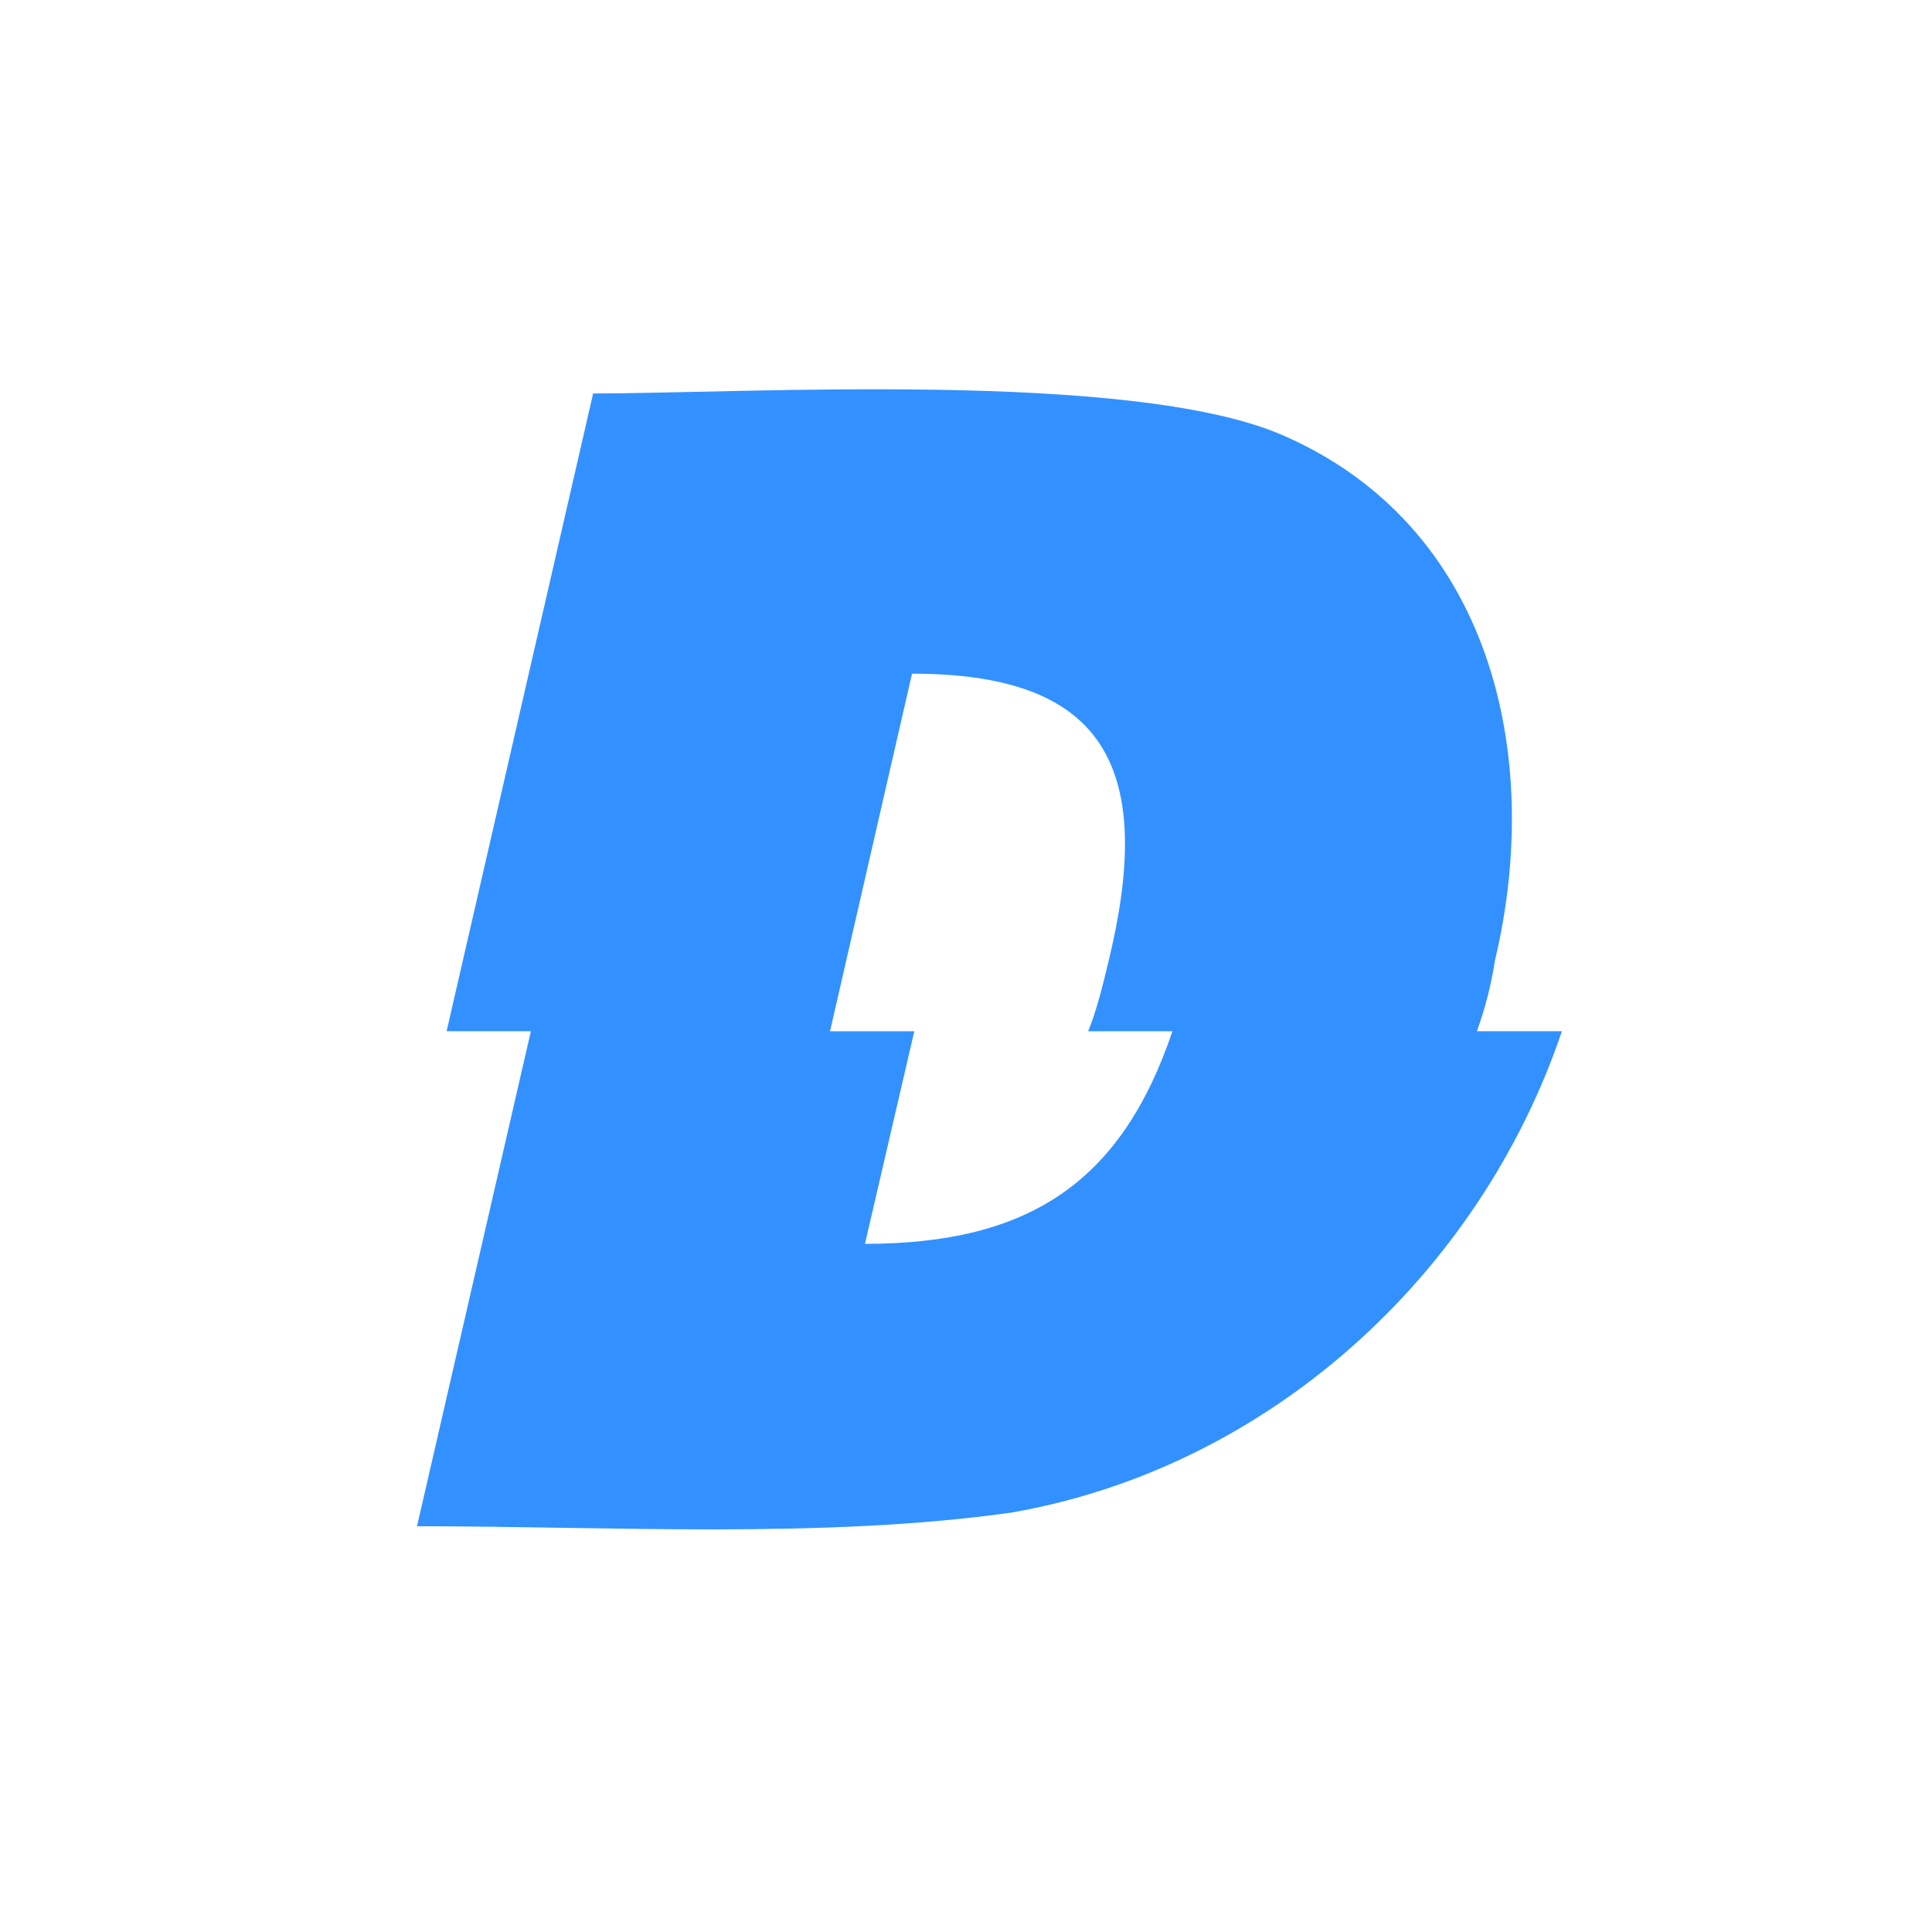
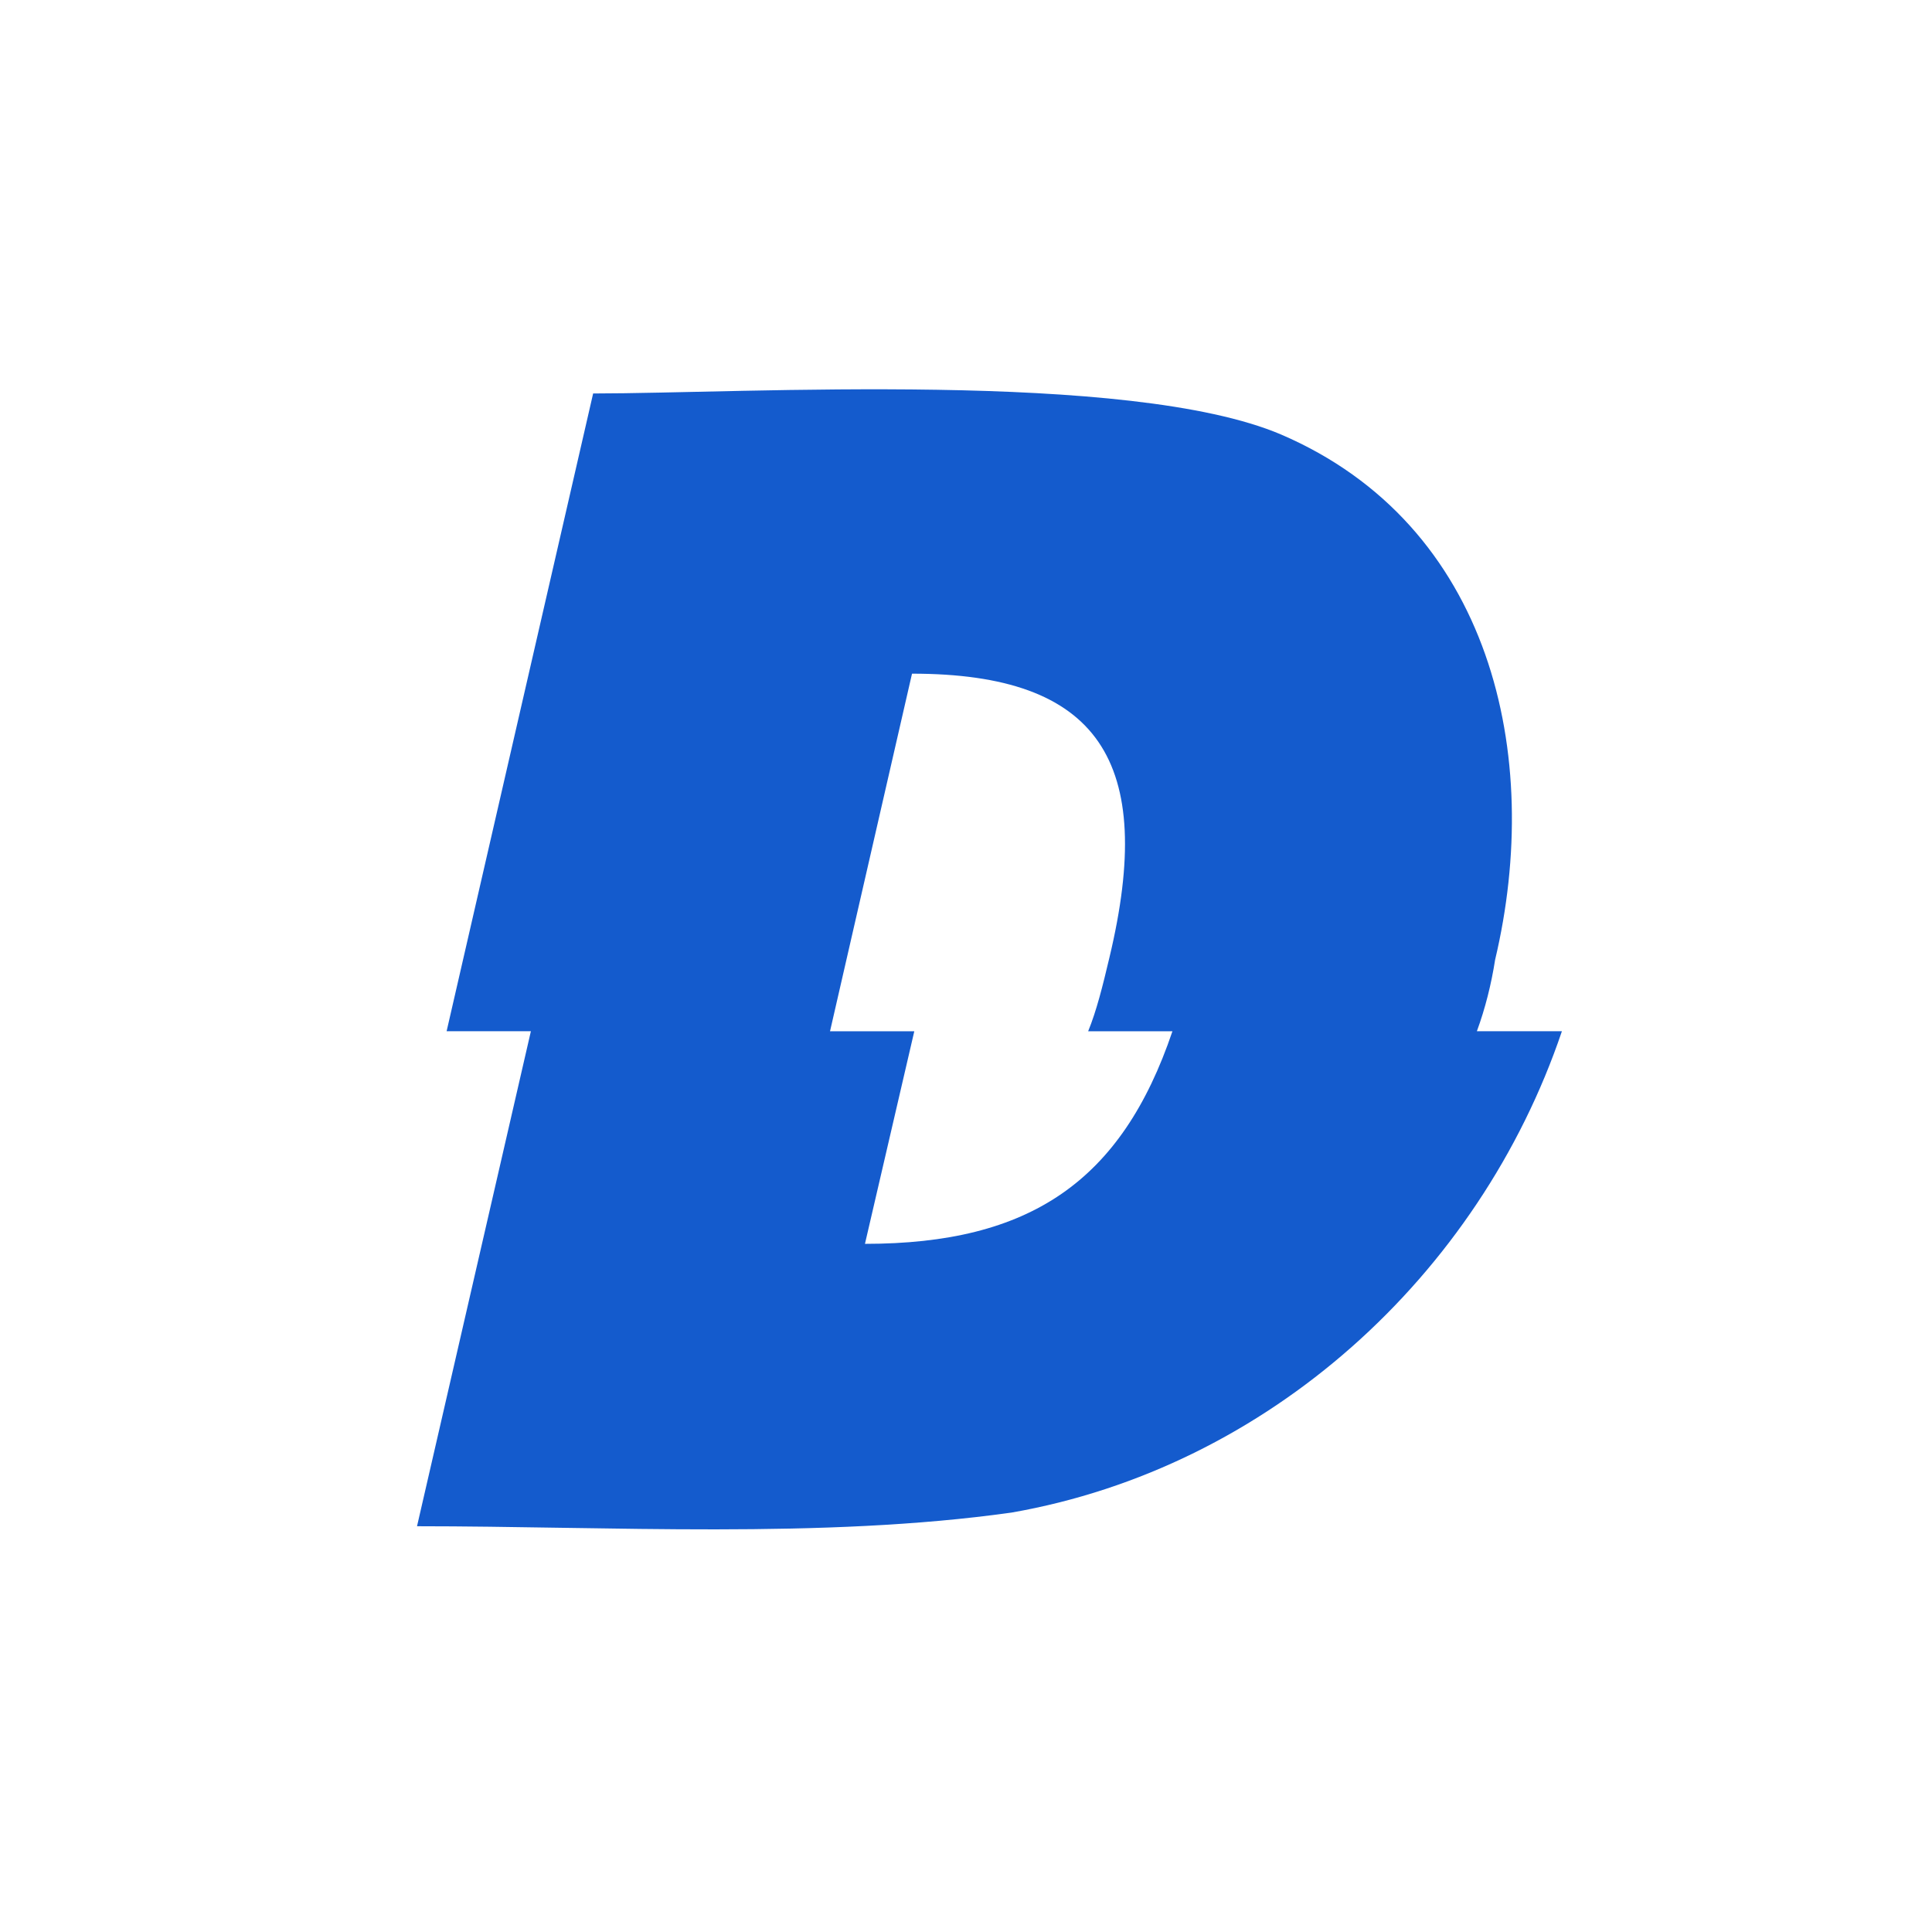
<svg xmlns="http://www.w3.org/2000/svg" width="304" height="304" viewBox="0 0 135 135" zoomAndPan="magnify" preserveAspectRatio="xMidYMid meet" version="1.0">
  <defs id="SvgjsDefs2035" />
-   <g id="SvgjsG2037" featurekey="monogramFeature-0" transform="matrix(1.810815,0,0,1.810815,25,-2)" fill="#3291ff">
+   <g id="SvgjsG2037" featurekey="monogramFeature-0" transform="matrix(1.810815,0,0,1.810815,25,-2)" fill="#145bcd">
    <path d="M43.184 40.898 l3.281 0 c-3.193 9.434 -11.338 16.846 -21.24 18.574 c-7.295 1.025 -15.527 0.527 -22.939 0.527 l4.394 -19.102 l-3.252 0 l5.654 -24.609 c5.859 0 20.684 -0.908 26.543 1.582 c8.115 3.486 10.137 12.363 8.262 20.273 c-0.146 0.938 -0.381 1.875 -0.703 2.754 z M21.387 27.1 l-3.164 13.799 l3.252 0 l-1.904 8.203 c6.357 0 9.902 -2.402 11.865 -8.203 l-3.252 0 c0.322 -0.791 0.557 -1.728 0.82 -2.842 c1.816 -7.588 -0.41 -10.957 -7.617 -10.957 z" />
  </g>
</svg>
